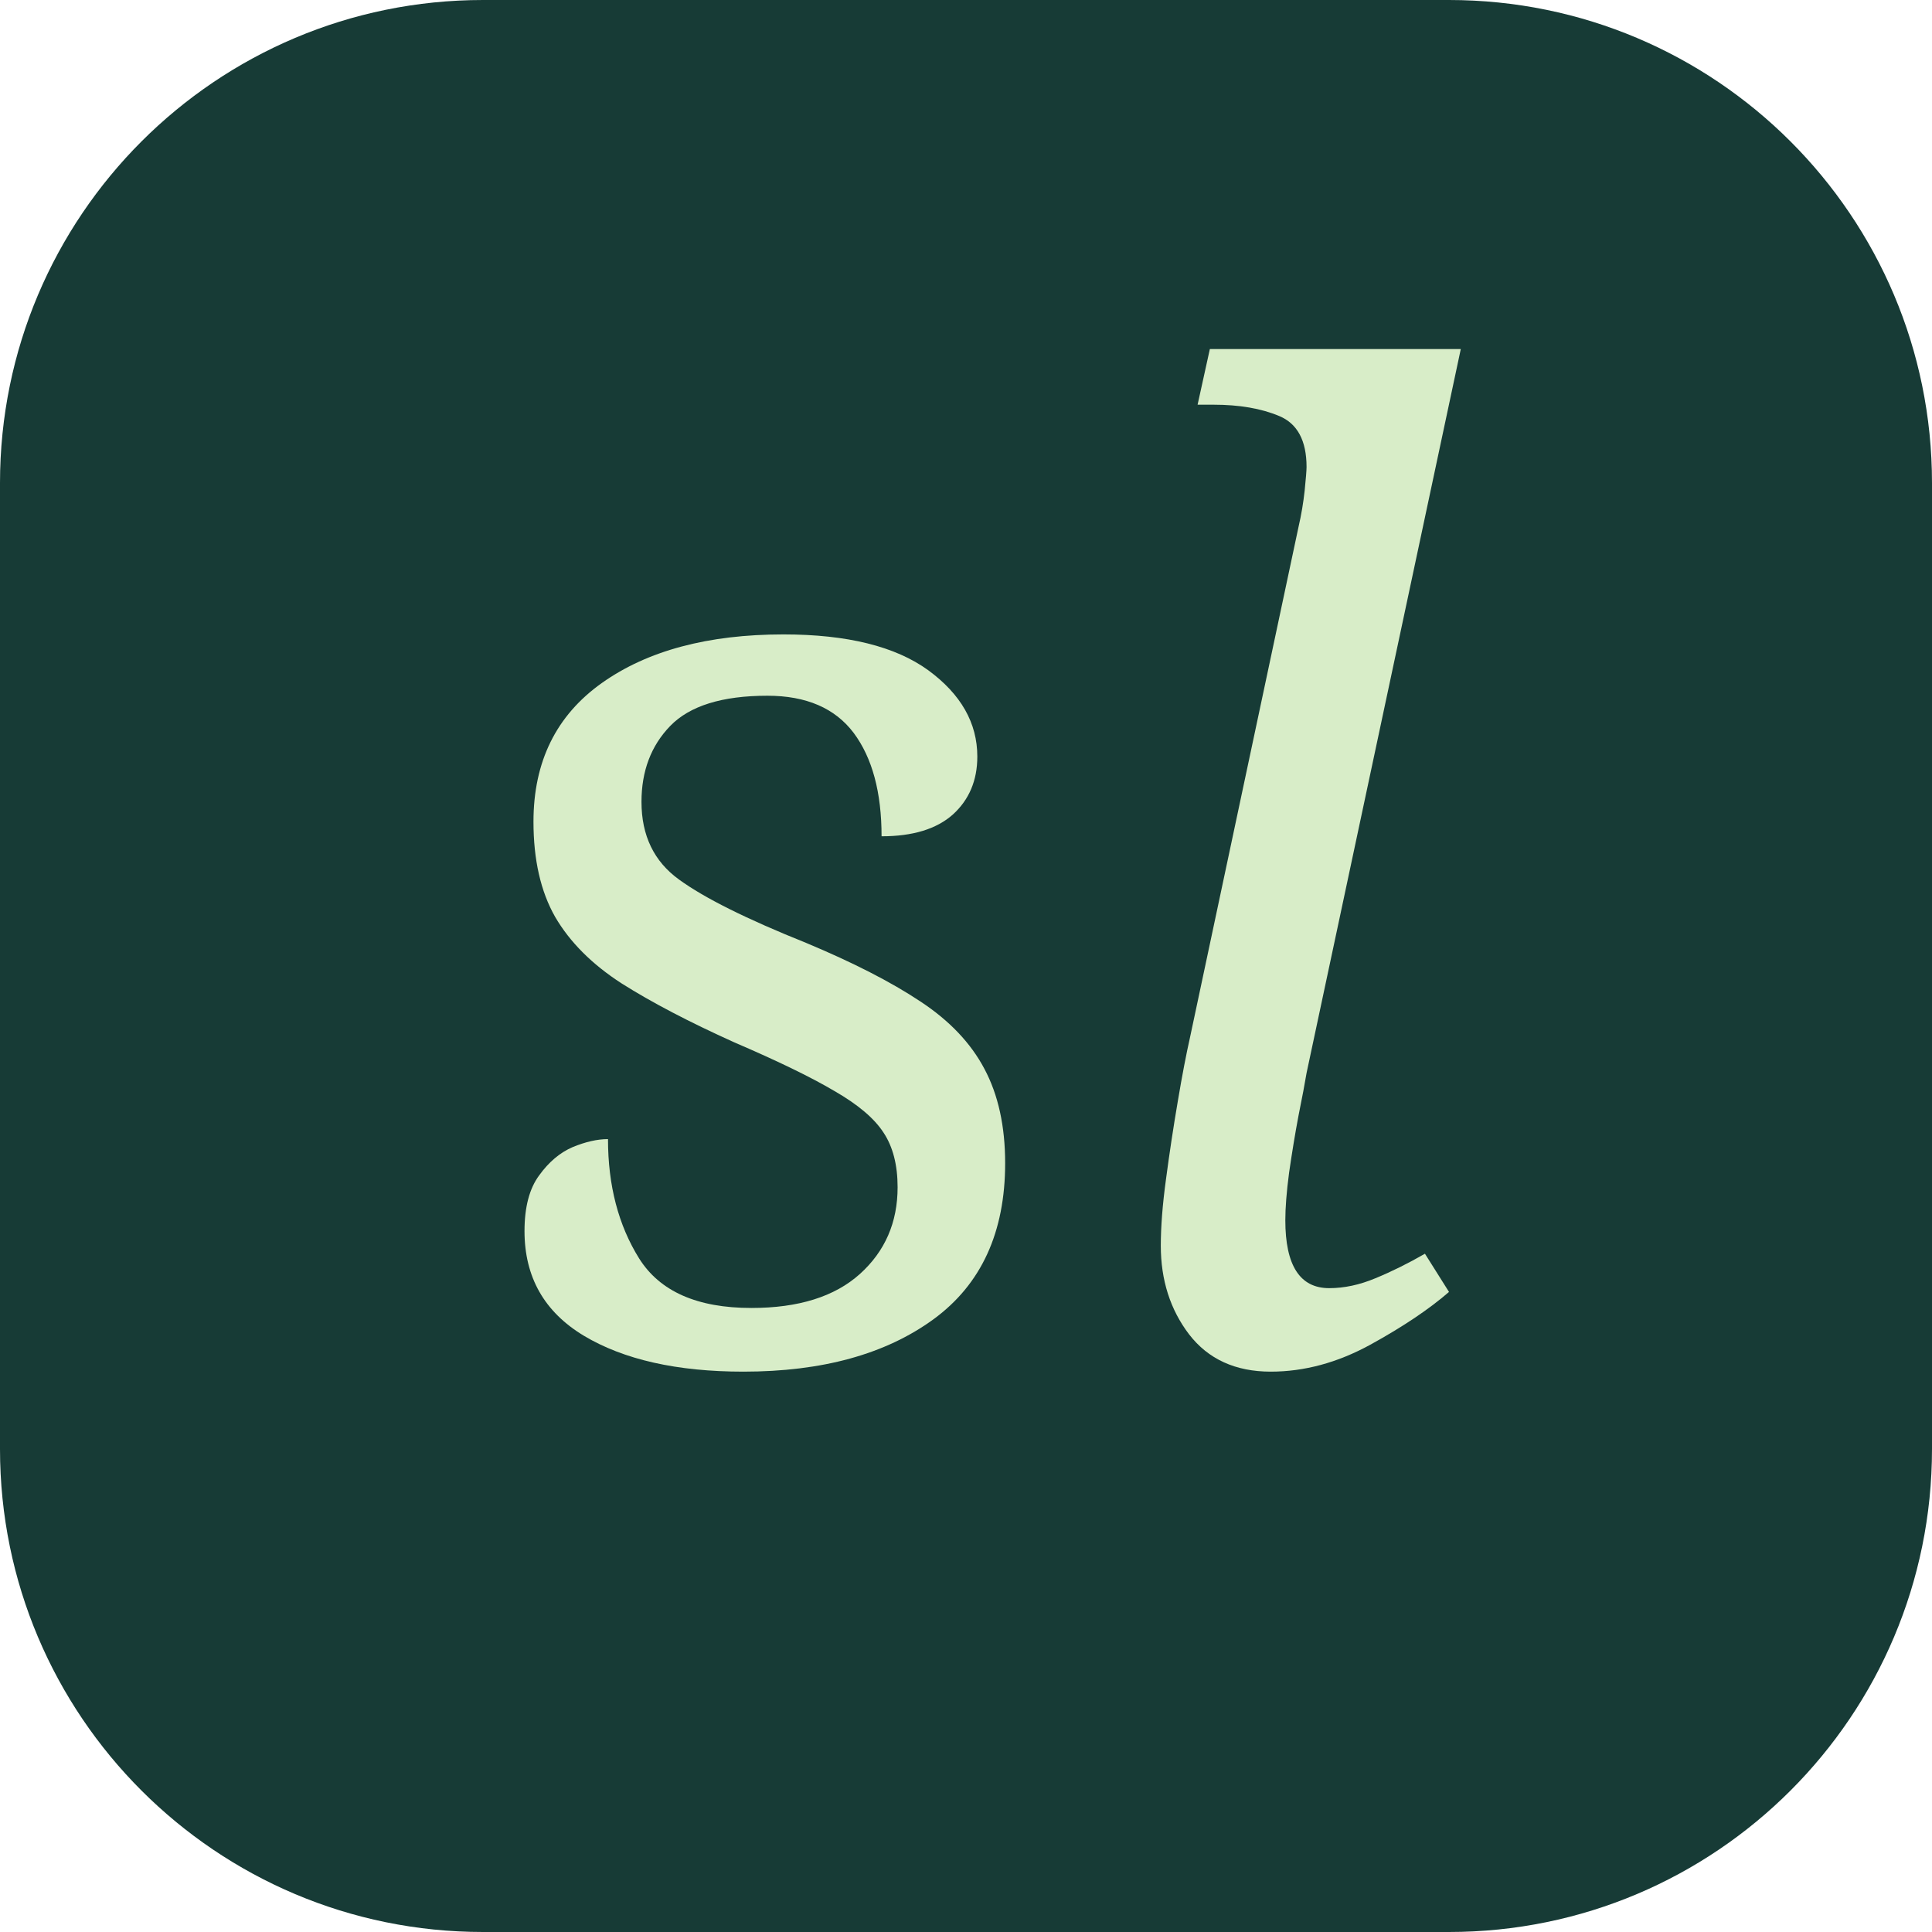
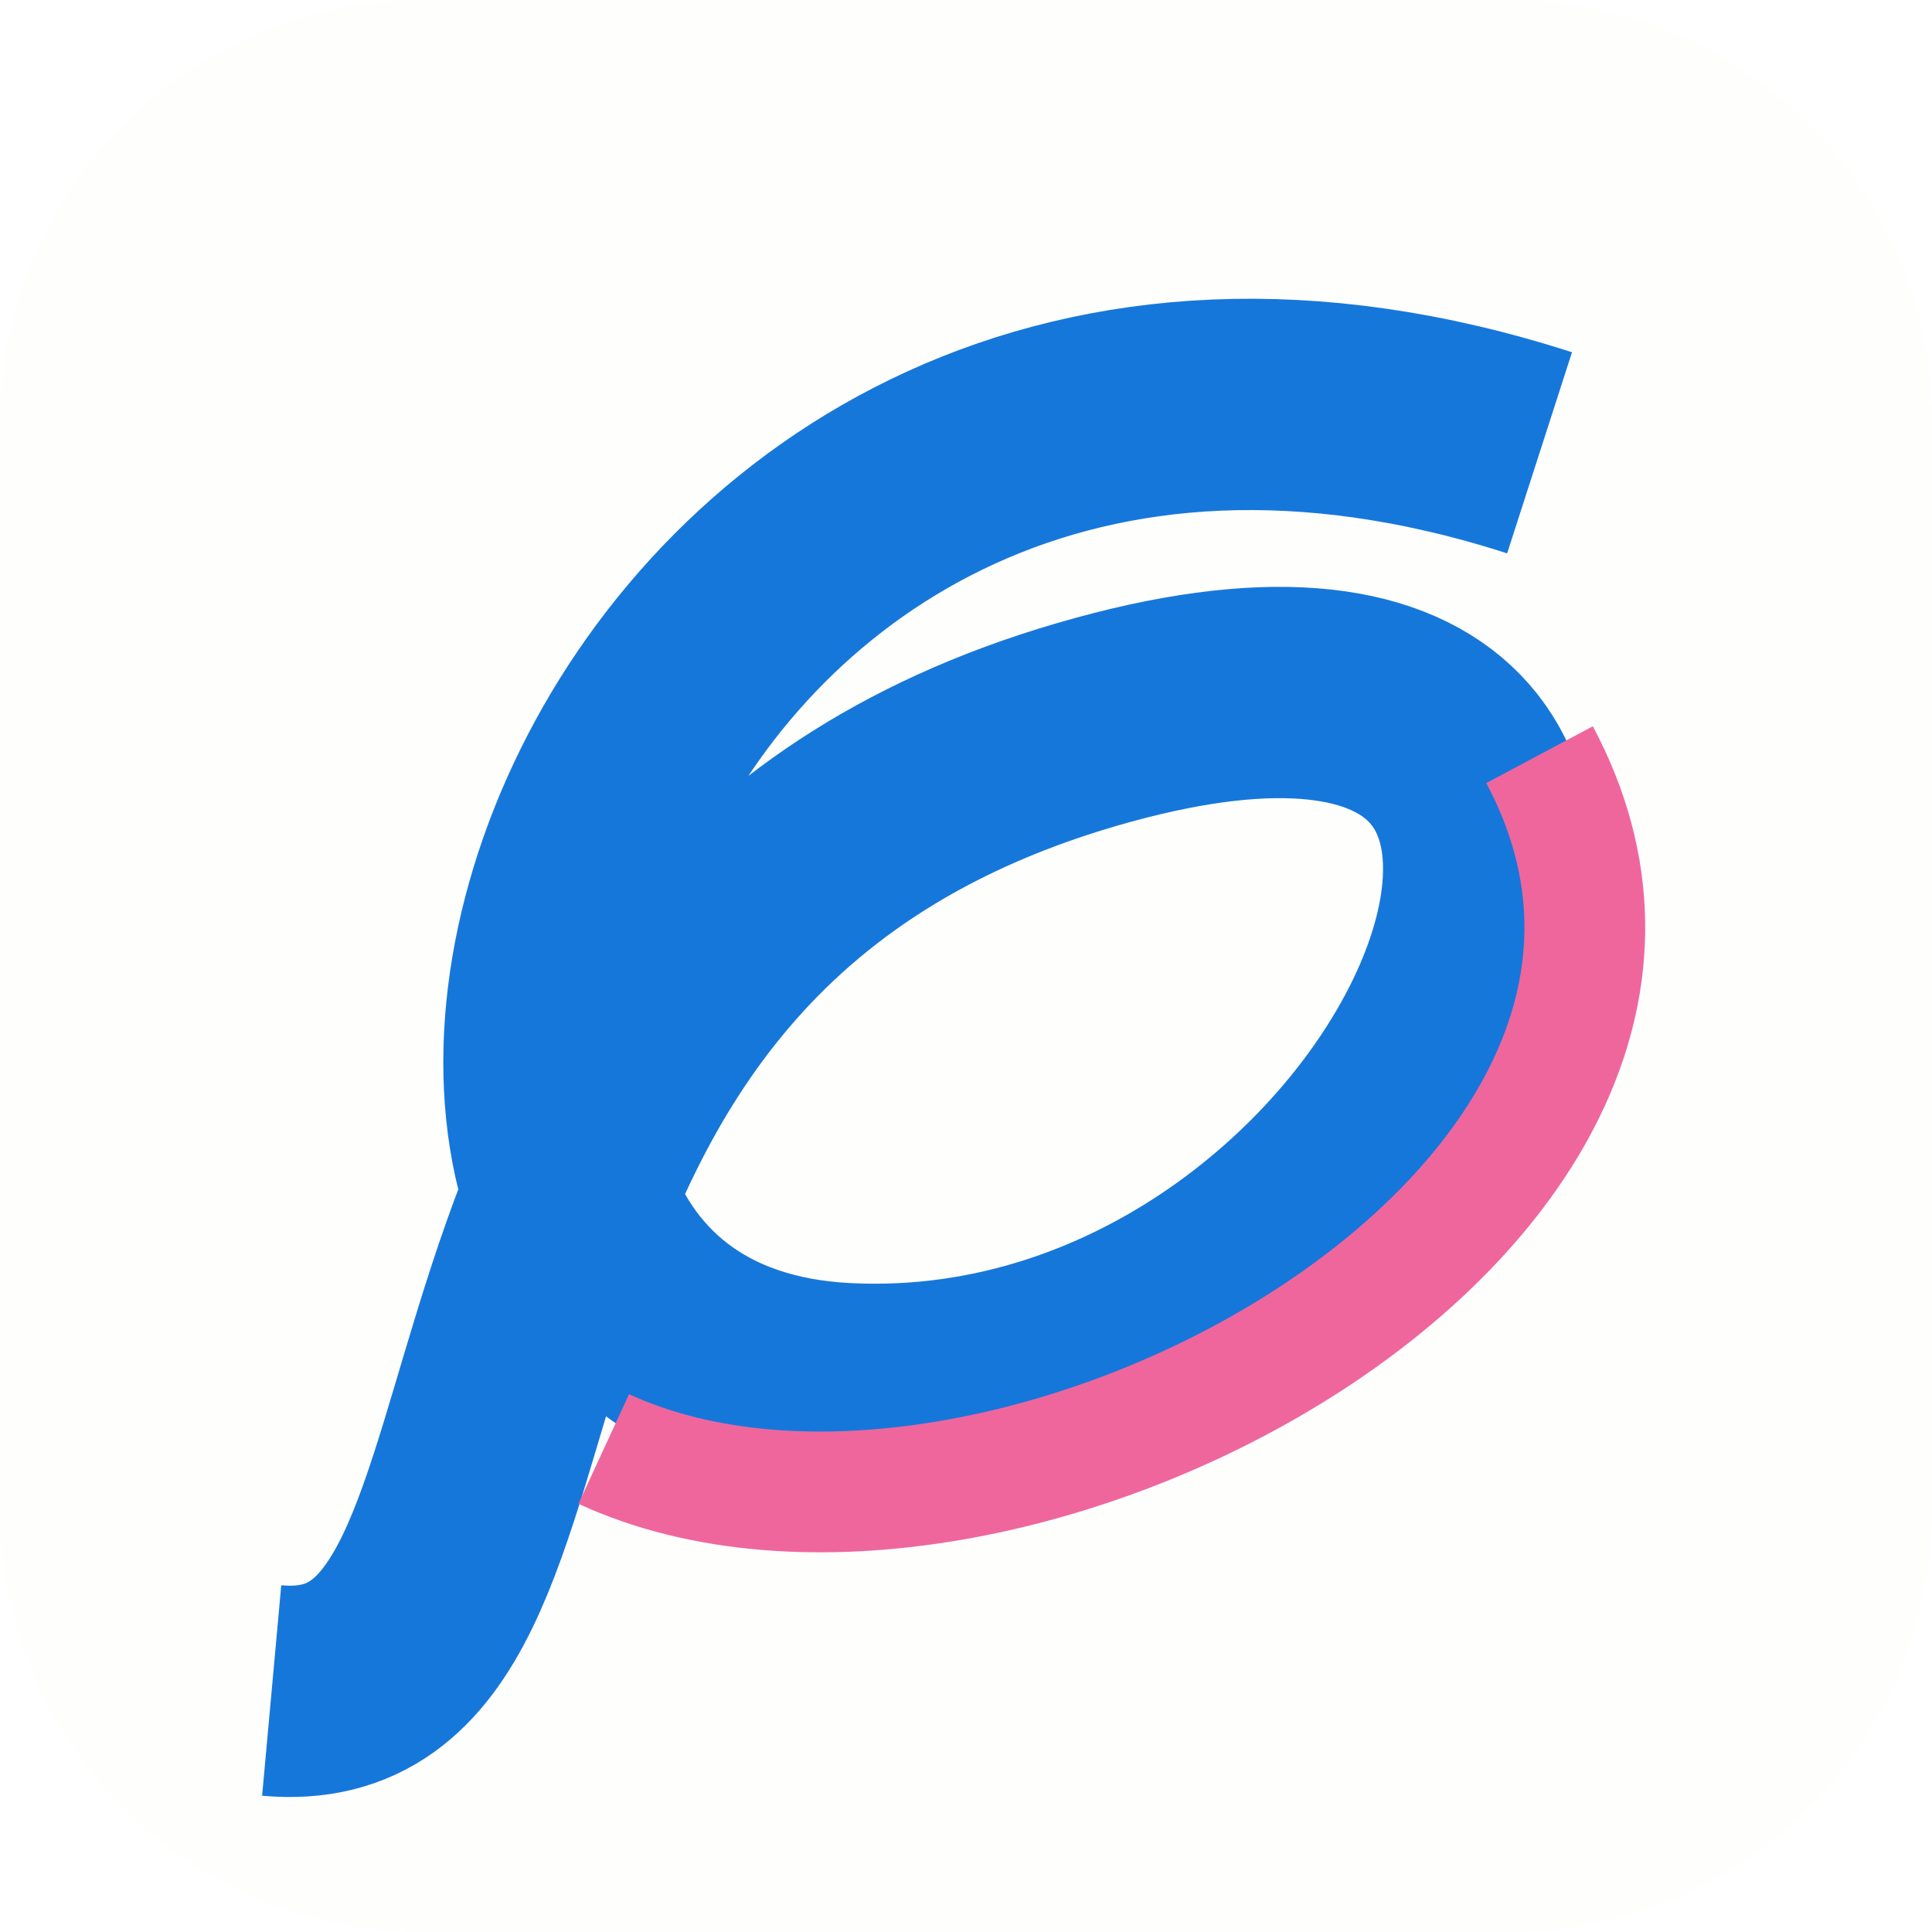
<svg xmlns="http://www.w3.org/2000/svg" viewBox="0 0 64 64">
-   <rect width="64" height="64" rx="16" fill="#173b36" />
-   <text x="32" y="45" text-anchor="middle" font-family="Georgia,serif" font-size="44" fill="#d8edc8">s<tspan font-style="italic">l</tspan>
-   </text>
+   <rect width="64" height="64" rx="14" fill="#fefefd" />
+   <path d="M51 15C20 5 8 45 28 46S60 17 36 24 20 57 9 56" fill="none" stroke="#1677db" stroke-width="7" />
+   <path d="M51 25C59 40 33 54 20 48" fill="none" stroke="#ef669d" stroke-width="4" />
</svg>
